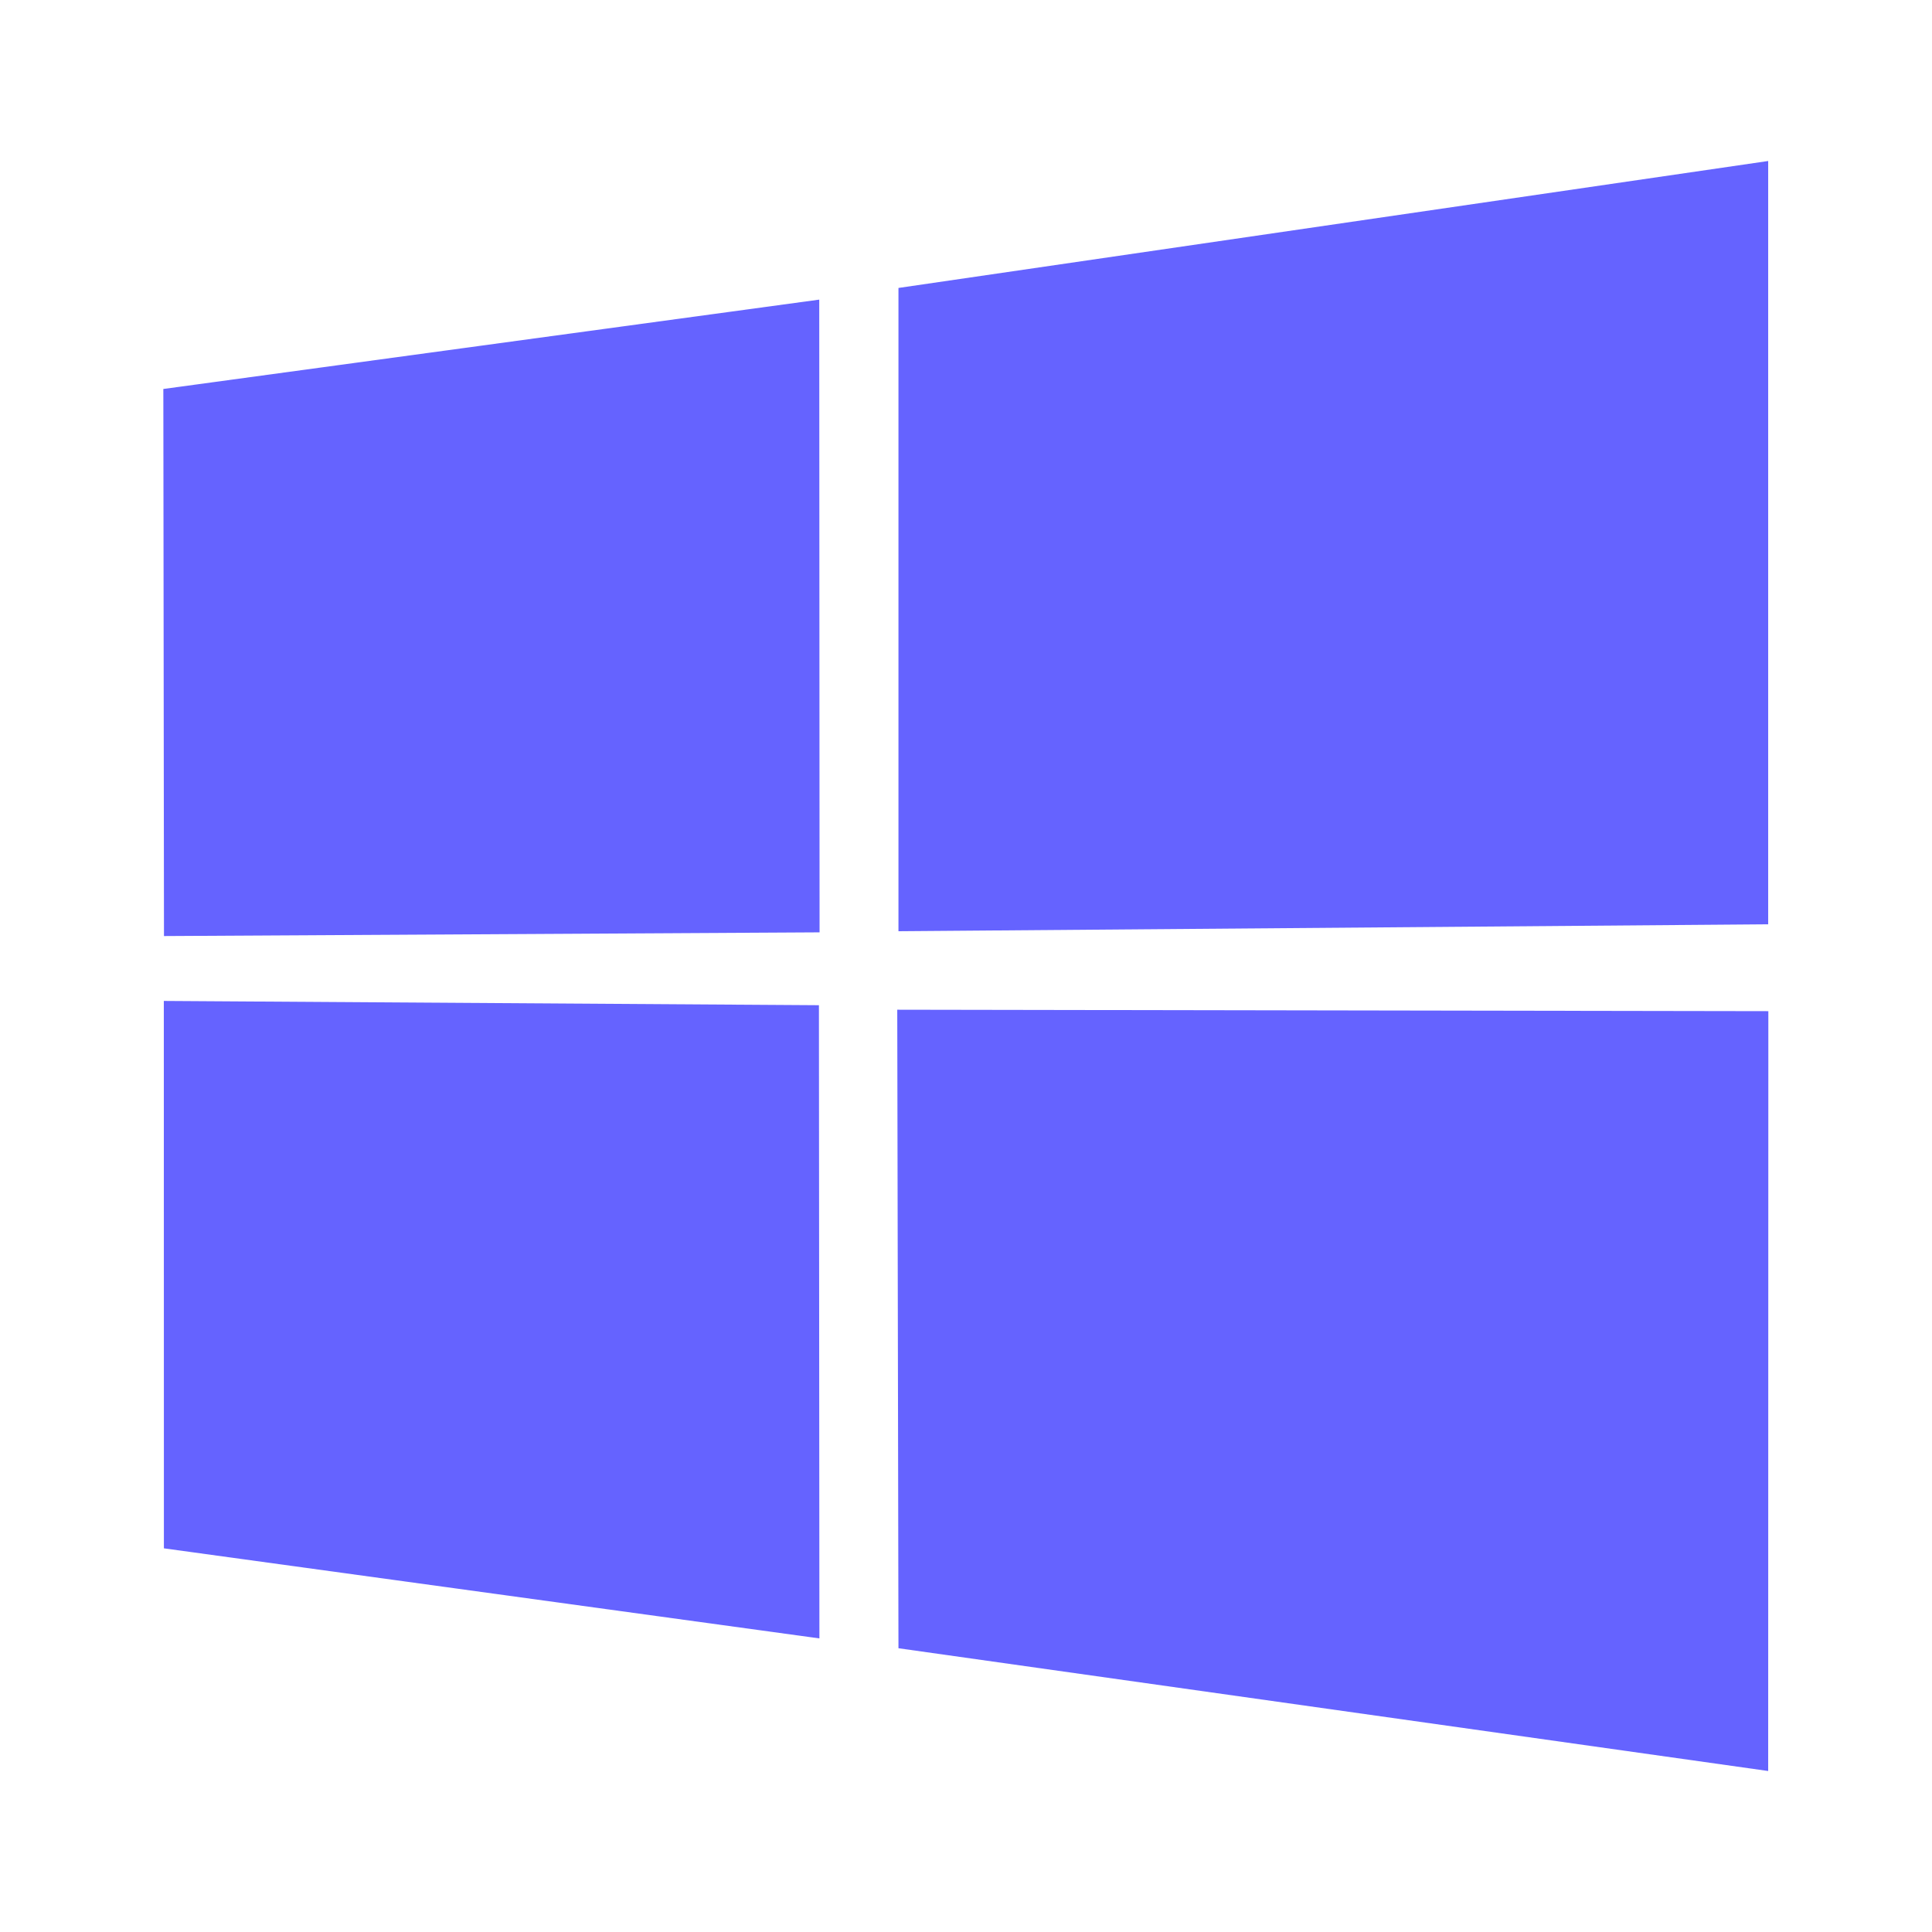
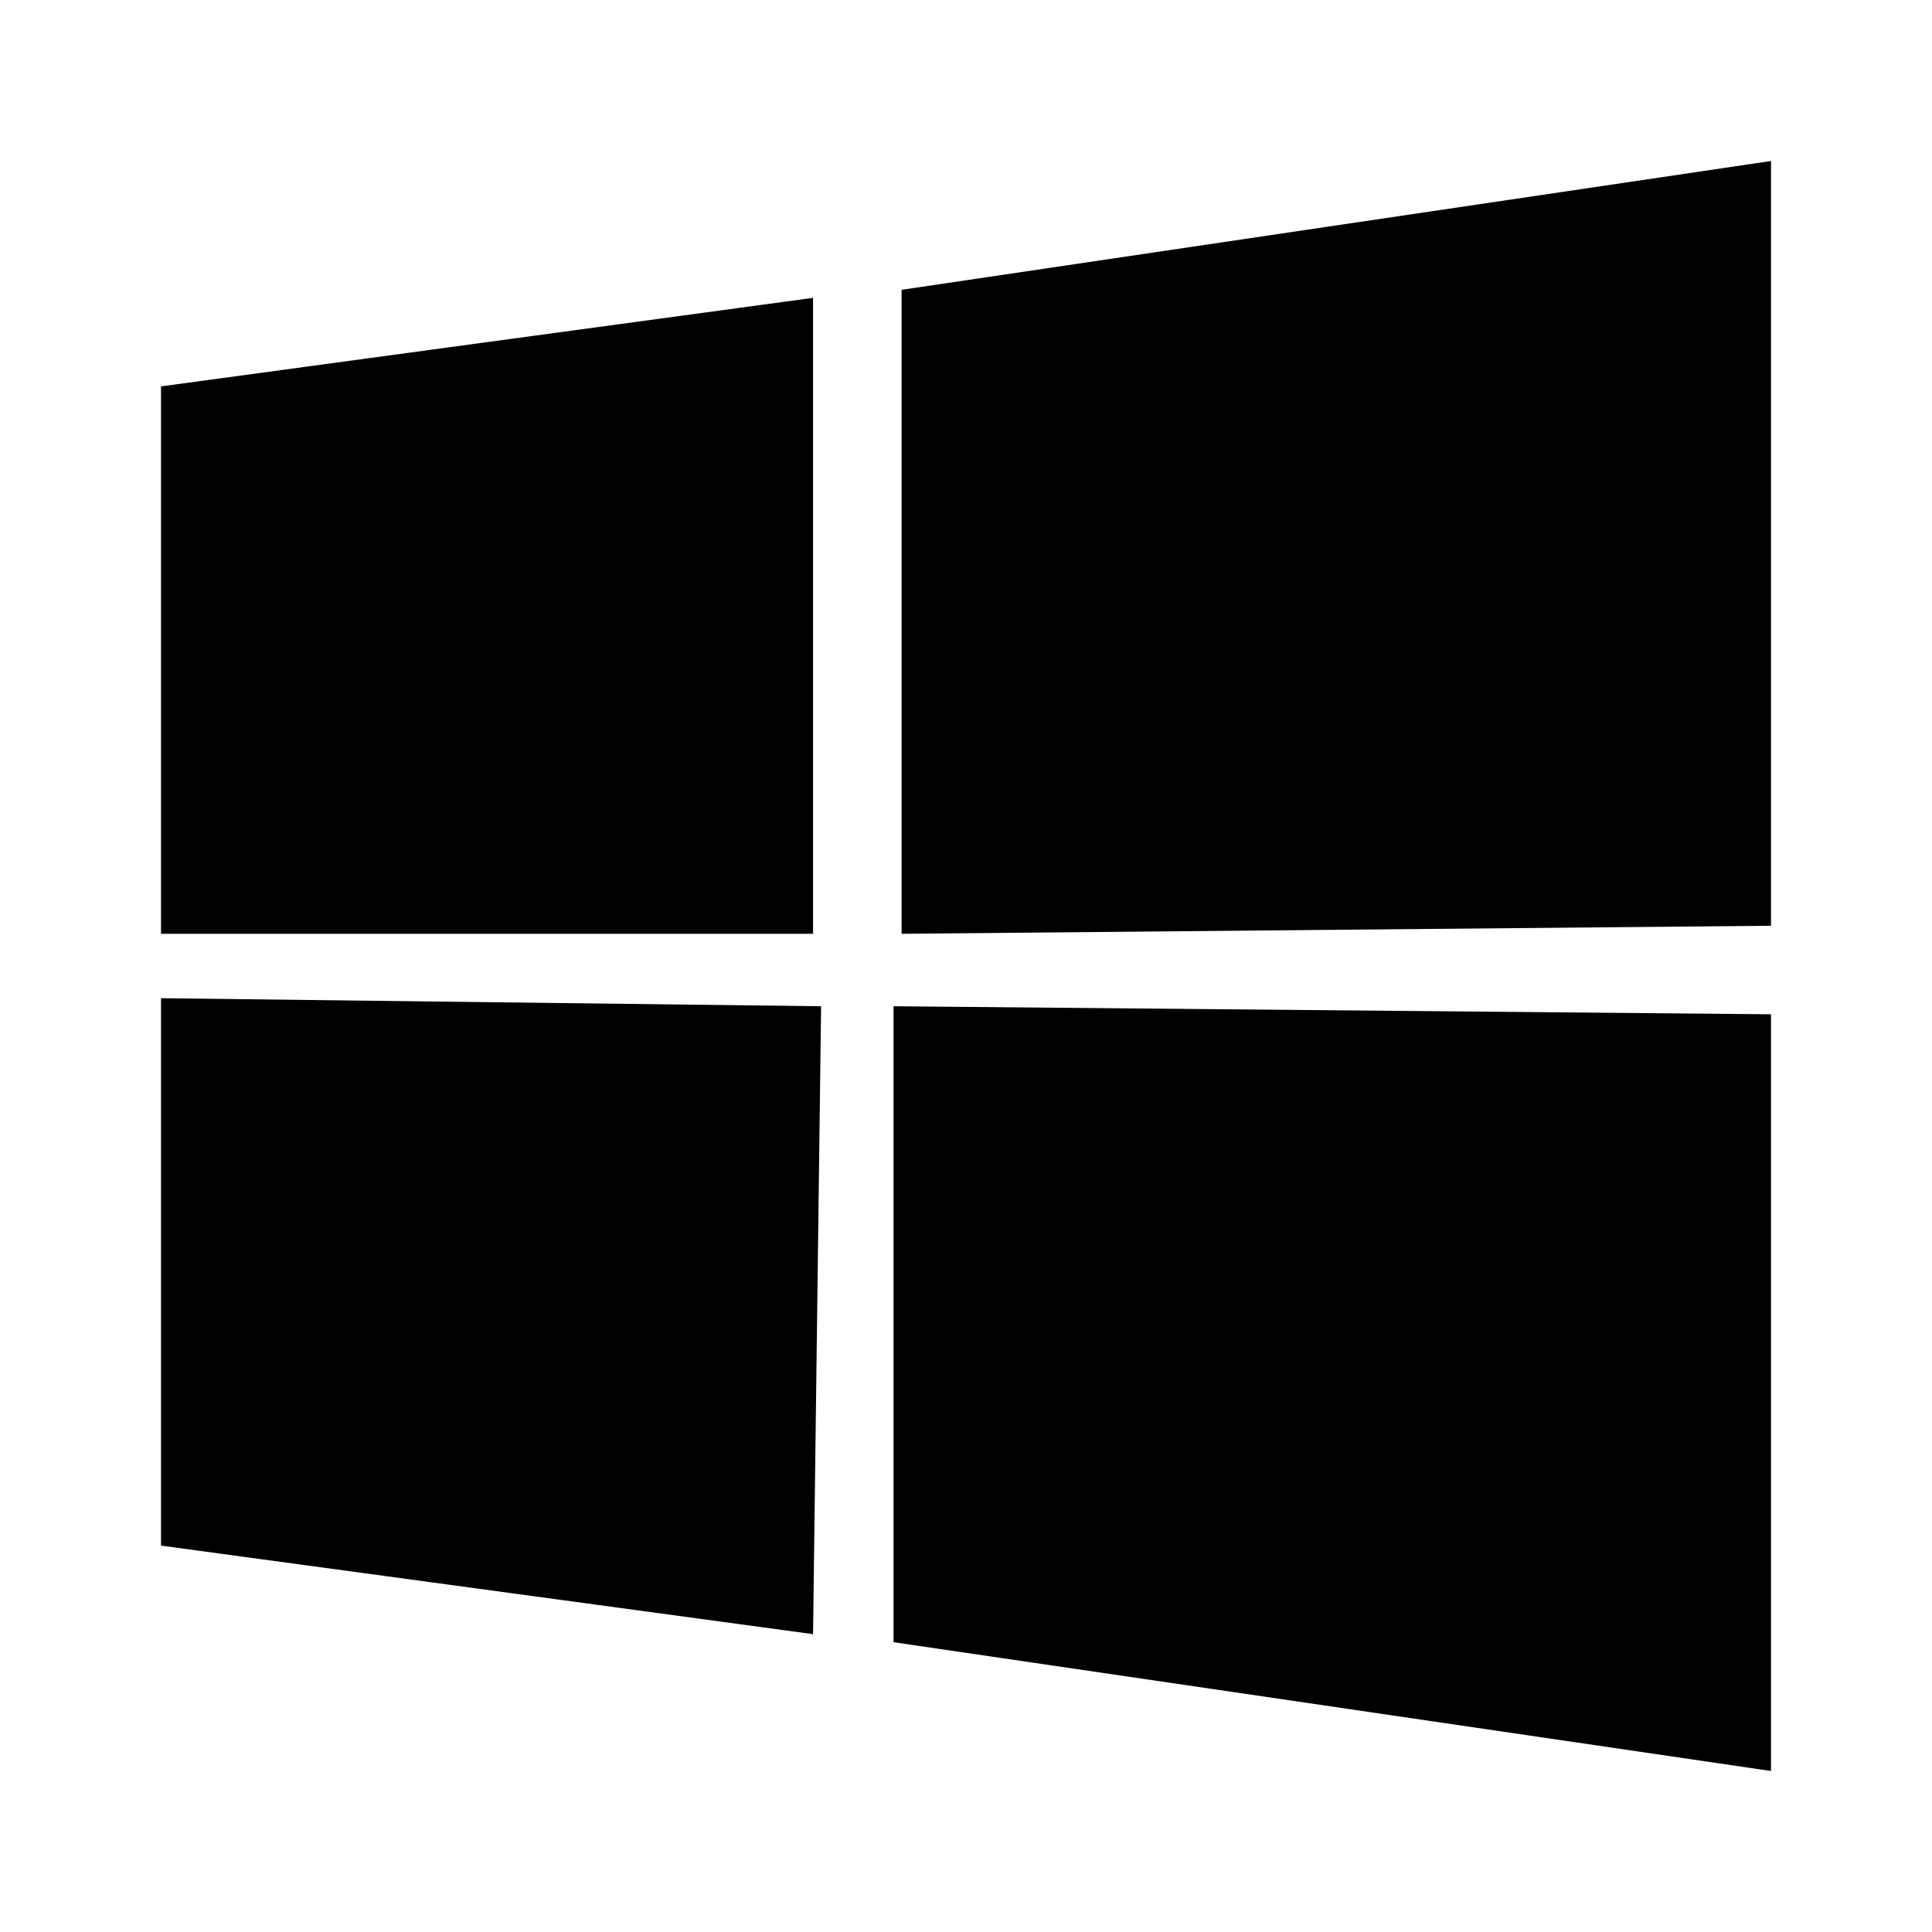
- <svg xmlns="http://www.w3.org/2000/svg" data-name="Layer 1" viewBox="0 0 24 24">
-   <path fill="#6563ff" d="M2.029,4.832,10.177,3.722l.004,7.86L2.037,11.628,2.029,4.832Zm8.144,7.655.006,7.866L2.036,19.234,2.035,12.434l8.138.053Zm.988-8.91L21.965,2v9.482l-10.804.086V3.577Zm10.806,8.984L21.965,22,11.161,20.475l-.015-7.932Z" />
+ <svg xmlns="http://www.w3.org/2000/svg" enable-background="new 0 0 24 24" viewBox="0 0 24 24">
+   <path d="M22,2L11.2,3.6v8L22,11.5V2z M10.2,12.5L2,12.4l0,6.8l8.1,1.1L10.2,12.5L10.2,12.5z M2,4.8l0,6.8l8.1,0l0-7.9L2,4.8z M11.1,12.5l0,7.9L22,22l0-9.4L11.1,12.5z" />
</svg>
